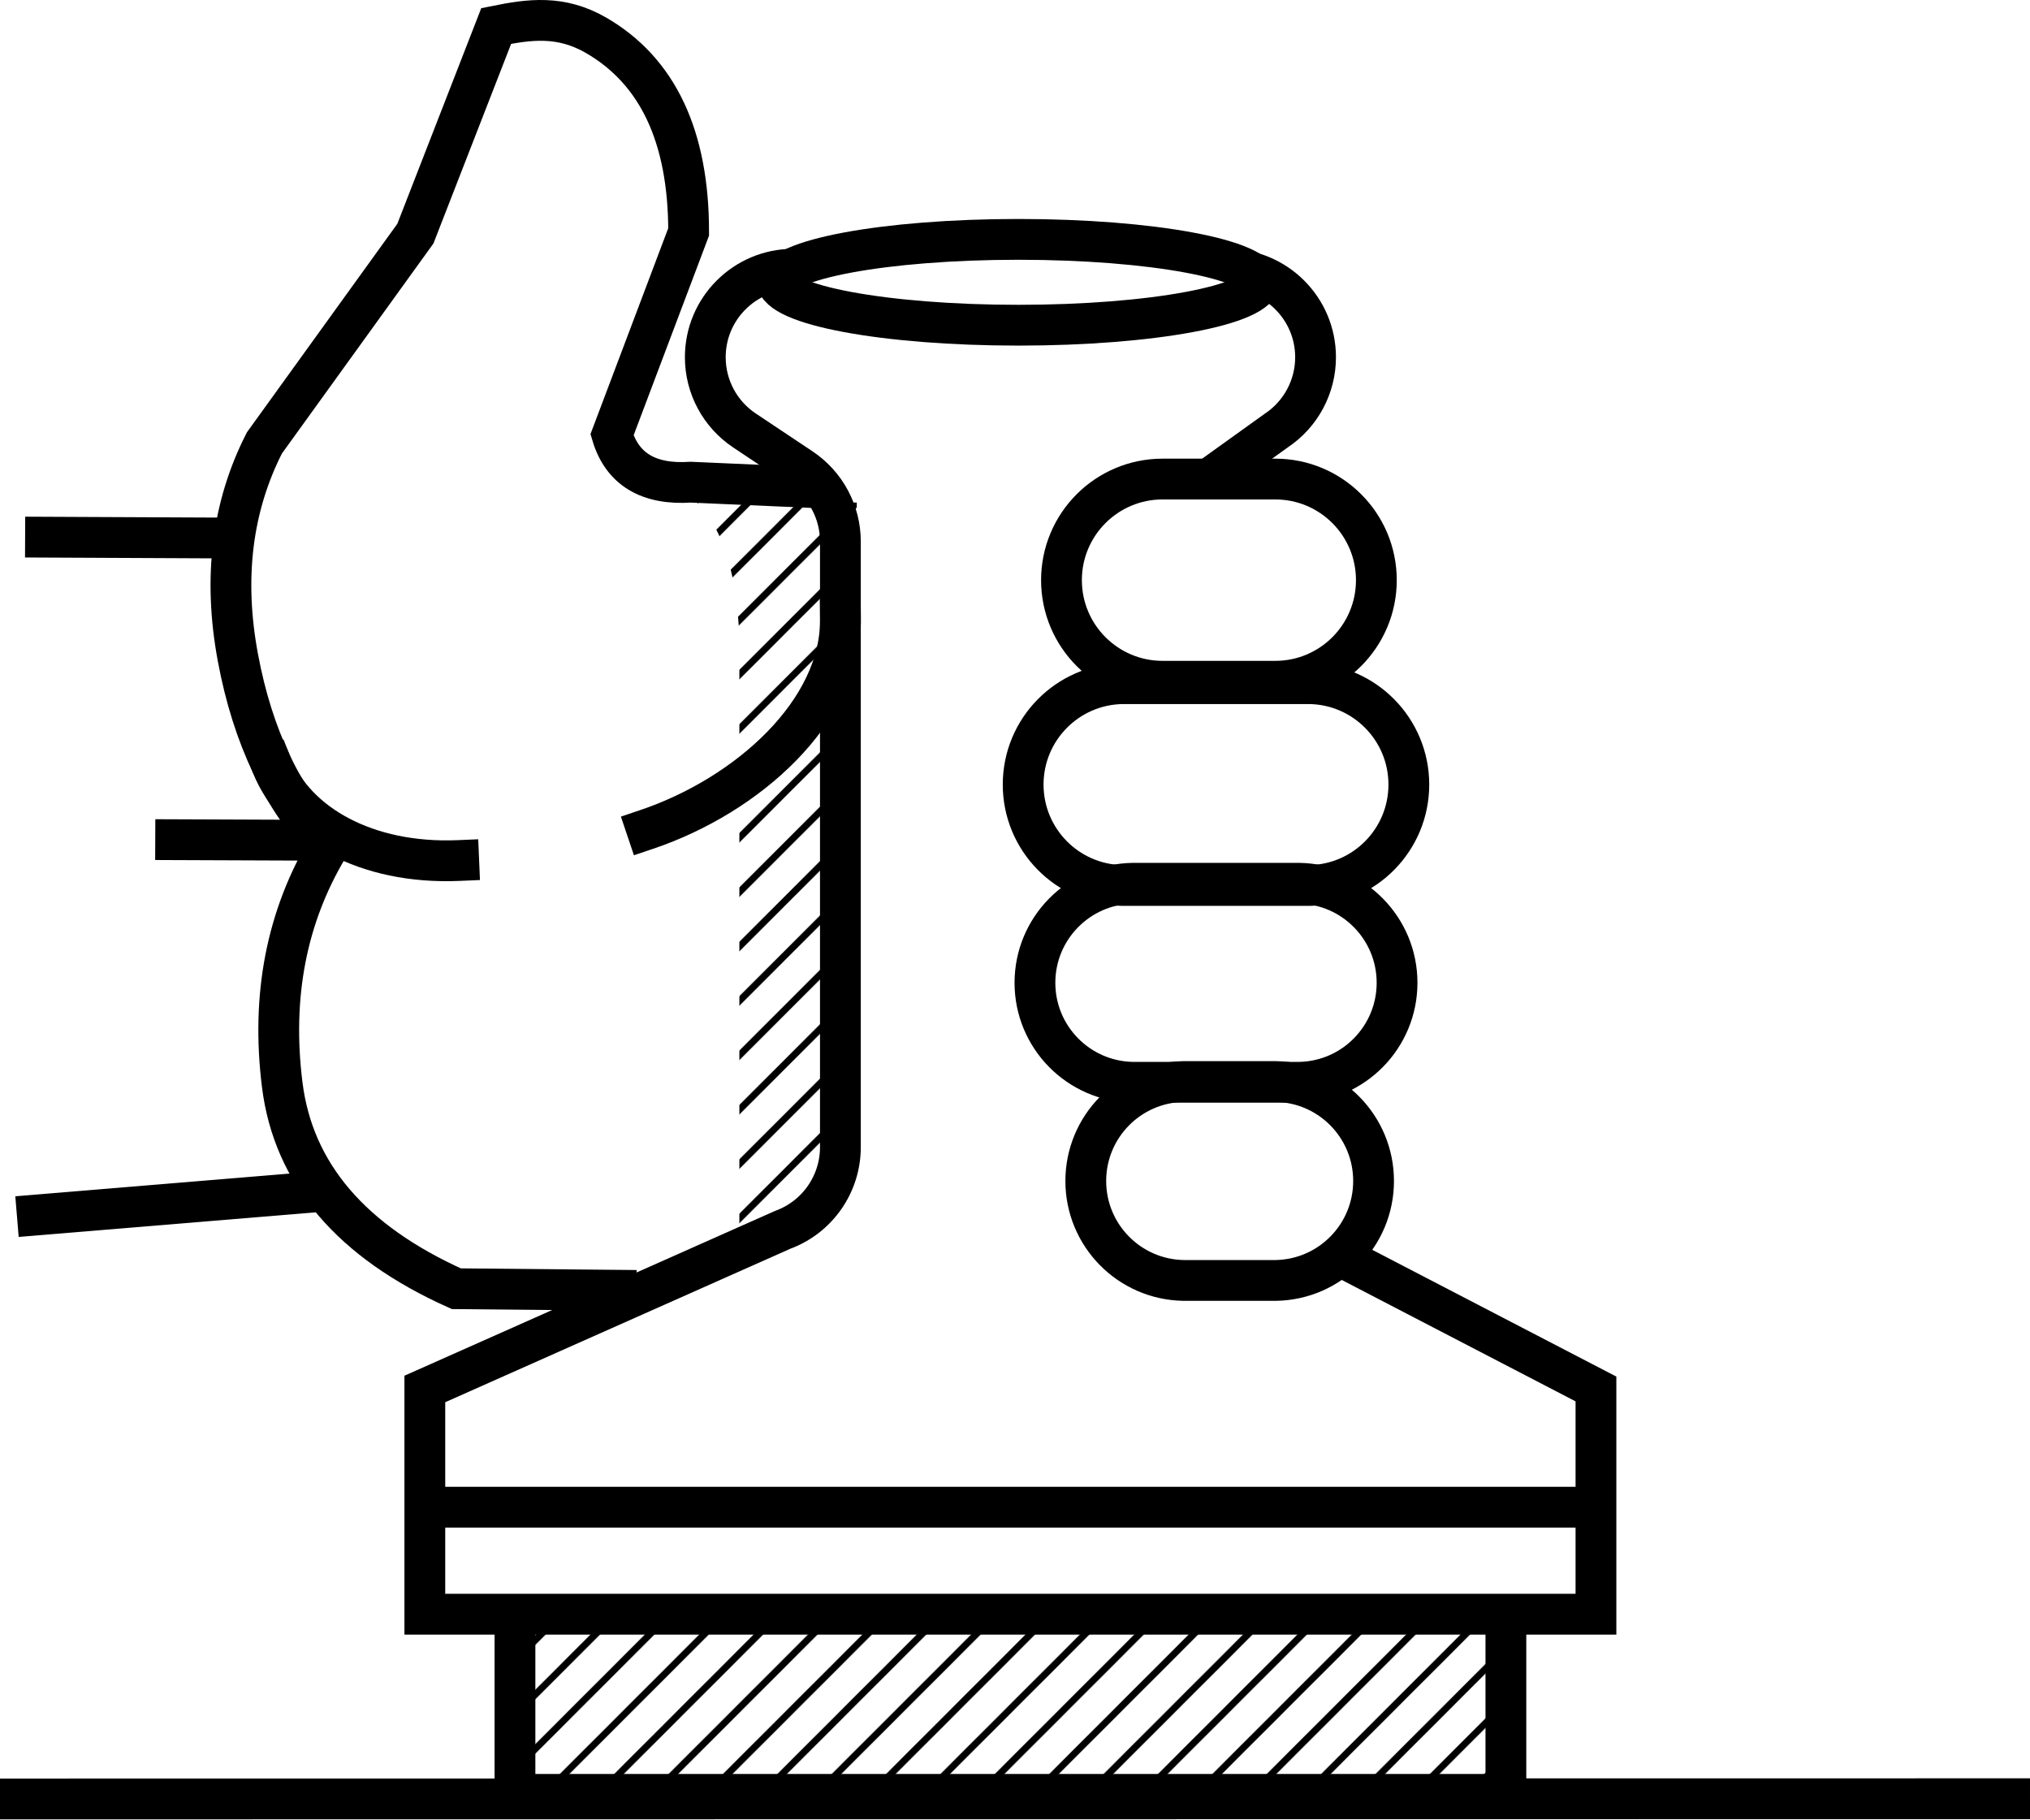
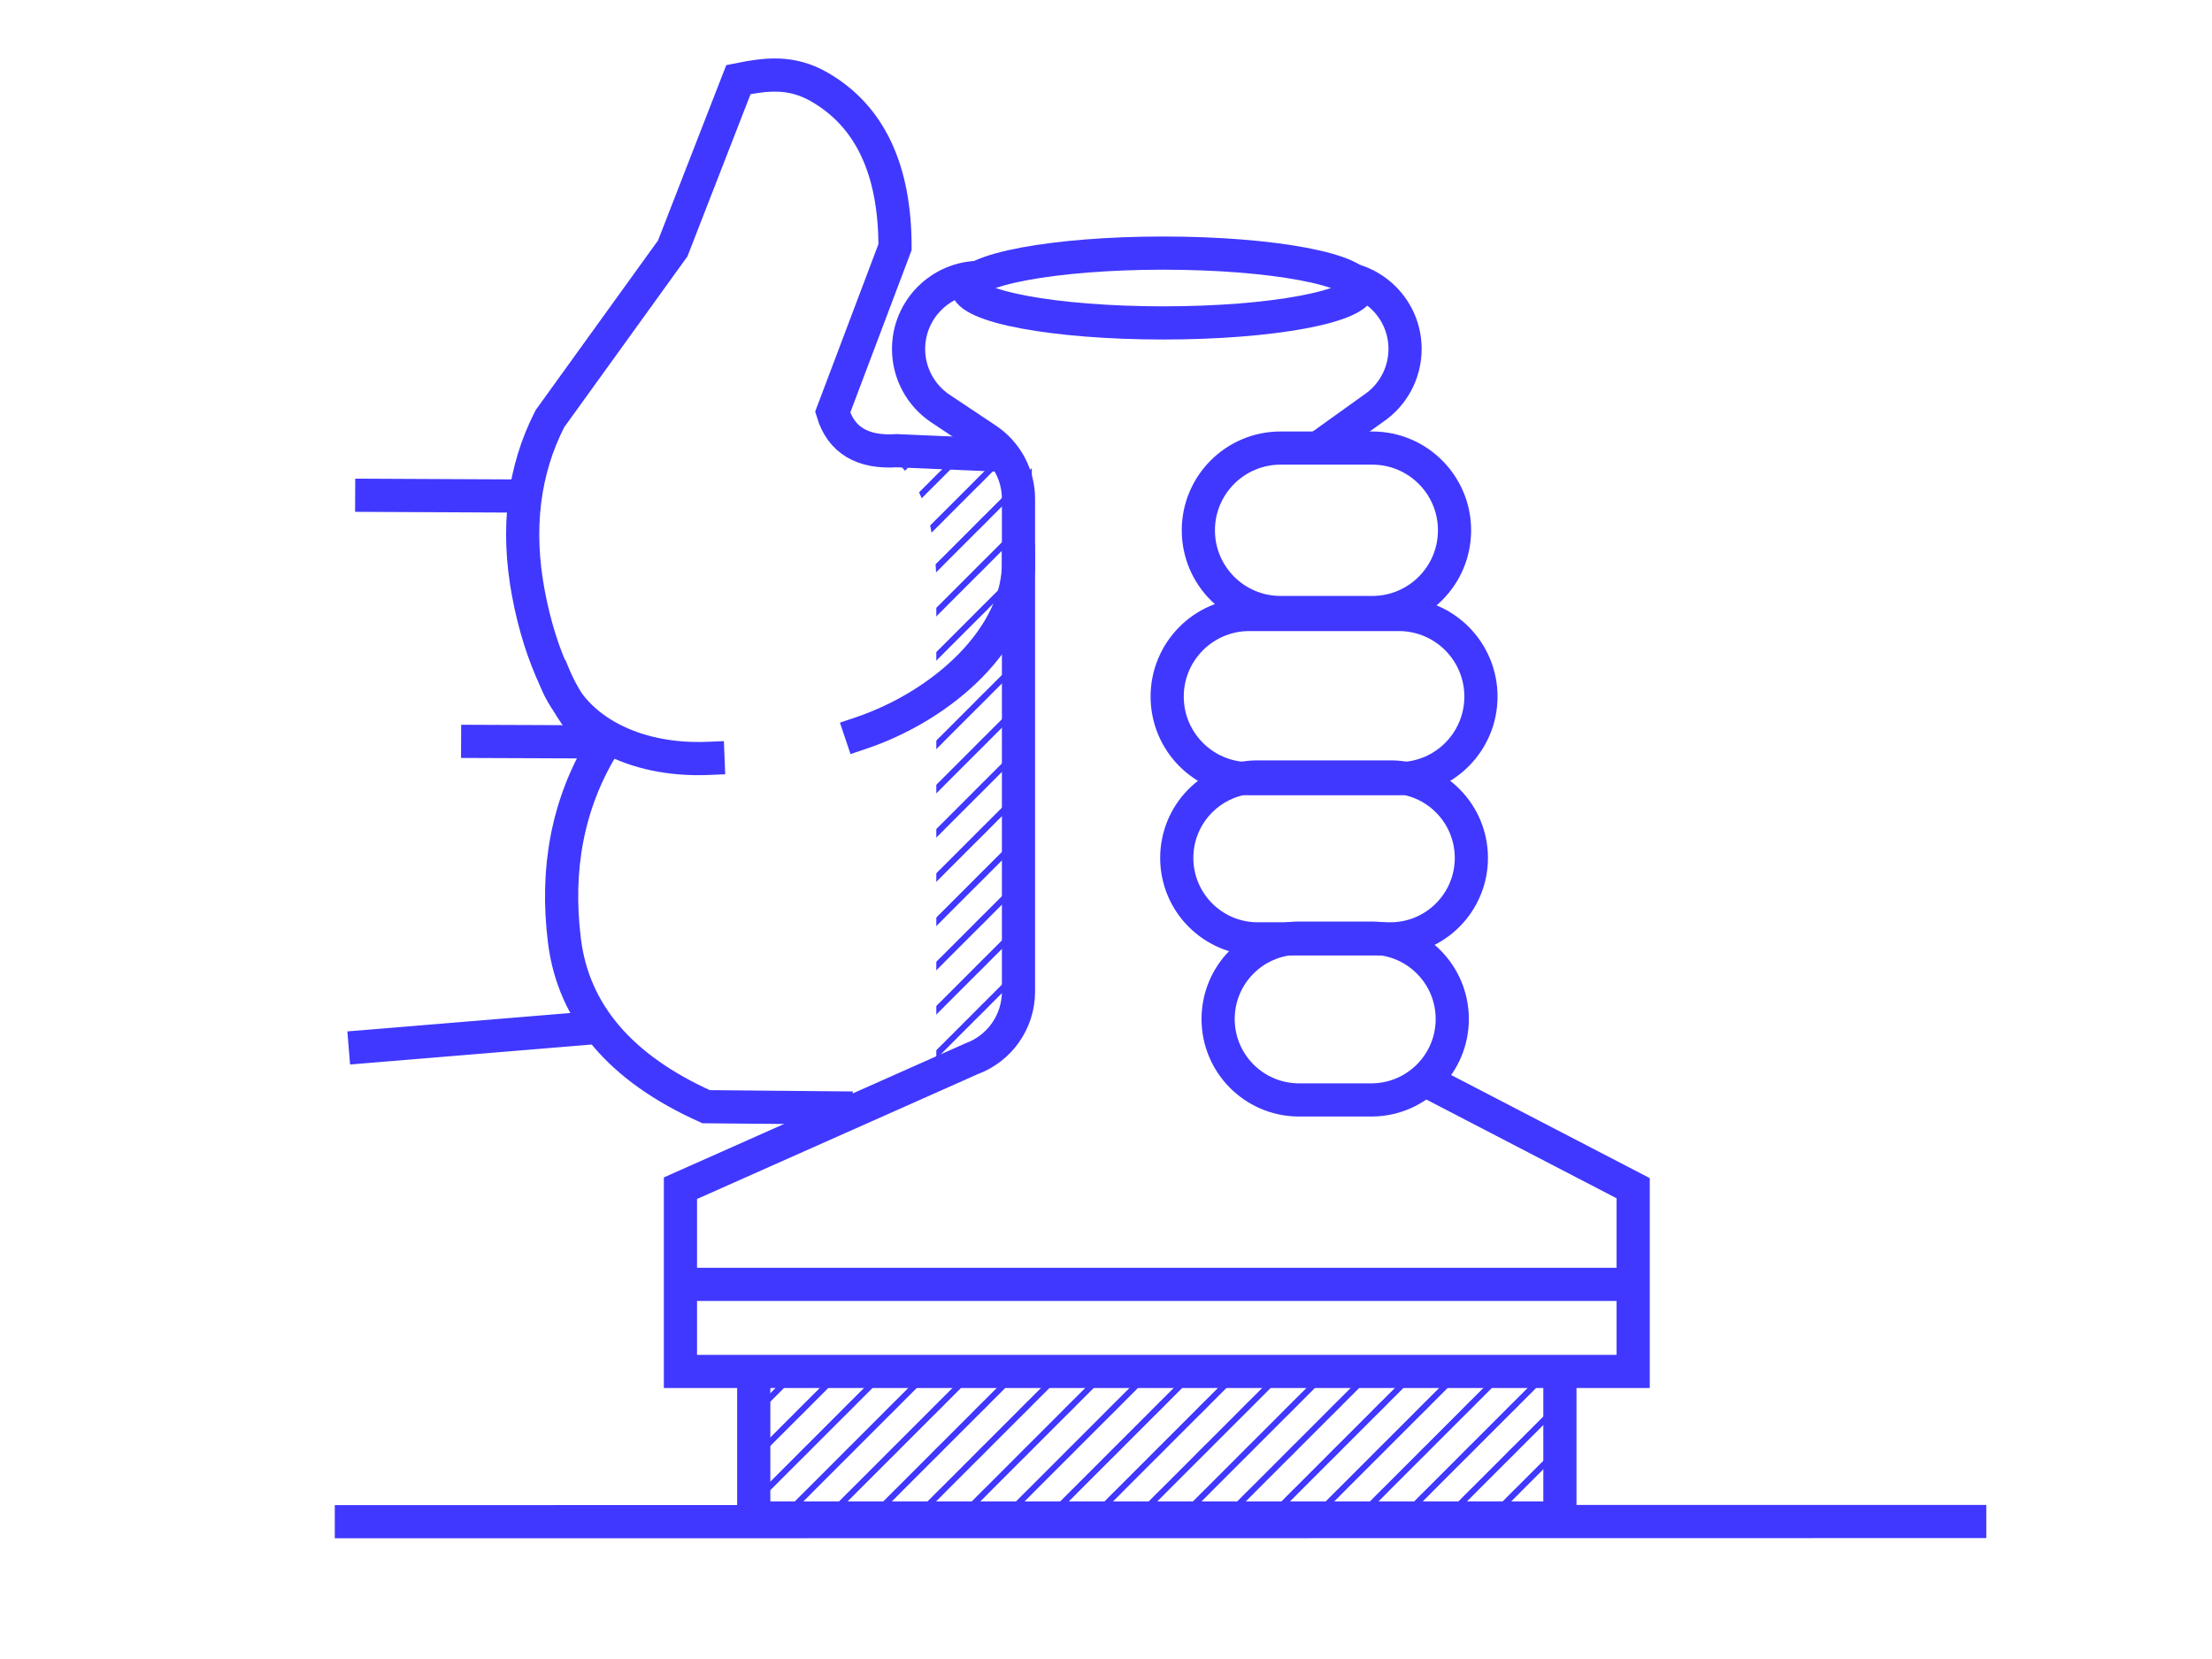
- <svg xmlns="http://www.w3.org/2000/svg" viewBox="0 0 597.29 535.22">
+ <svg xmlns="http://www.w3.org/2000/svg" viewBox="0 0 800 600">
  <defs>
-     <pattern id="lines" data-name="lines" width="16" height="16" patternTransform="translate(0 256)" patternUnits="userSpaceOnUse">
-       <path fill="none" d="M0 0h16v16H0z" />
-       <path class="cls-2" d="M1.98 78.02l66-66M-14.02 78.02l66-66M-30.02 78.02l66-66M-46.02 78.02l66-66M-62.02 78.02l66-66M1.98 62.02l66-66M-14.02 62.02l66-66M-30.02 62.02l66-66M-46.02 62.02l66-66M-62.02 62.02l66-66M1.98 46.02l66-66M-14.02 46.02l66-66M-30.02 46.02l66-66M-46.02 46.02l66-66M-62.02 46.02l66-66M1.98 30.02l66-66M-14.02 30.02l66-66M-30.02 30.02l66-66M-46.02 30.02l66-66M-62.02 30.02l66-66M1.98 14.02l66-66M-14.02 14.02l66-66M-30.02 14.02l66-66M-46.02 14.02l66-66M-62.02 14.02l66-66" />
+     <style>.cls-1,.cls-2,.cls-5,.cls-6,.cls-7{fill:none;}.cls-2,.cls-3,.cls-5,.cls-6,.cls-7{stroke:#4038ff;stroke-miterlimit:10;}.cls-2,.cls-7{stroke-linecap:square;}.cls-2{stroke-width:2px;}.cls-3,.cls-5,.cls-6,.cls-7{stroke-width:12px;}.cls-3,.cls-4{fill:url(#lines);}.cls-6{fill-rule:evenodd;}</style>
+     <pattern id="lines" data-name="lines" width="16" height="16" patternTransform="translate(0 256)" patternUnits="userSpaceOnUse" viewBox="0 0 16 16">
+       <rect class="cls-1" width="16" height="16" />
+       <line class="cls-2" x1="1.98" y1="78.02" x2="67.98" y2="12.02" />
+       <line class="cls-2" x1="-14.02" y1="78.02" x2="51.98" y2="12.02" />
+       <line class="cls-2" x1="-30.02" y1="78.02" x2="35.98" y2="12.02" />
+       <line class="cls-2" x1="-46.02" y1="78.02" x2="19.98" y2="12.02" />
+       <line class="cls-2" x1="-62.02" y1="78.02" x2="3.98" y2="12.02" />
+       <line class="cls-2" x1="1.98" y1="62.02" x2="67.98" y2="-3.98" />
+       <line class="cls-2" x1="-14.02" y1="62.02" x2="51.98" y2="-3.98" />
+       <line class="cls-2" x1="-30.02" y1="62.02" x2="35.98" y2="-3.98" />
+       <line class="cls-2" x1="-46.02" y1="62.02" x2="19.98" y2="-3.98" />
+       <line class="cls-2" x1="-62.02" y1="62.02" x2="3.98" y2="-3.98" />
+       <line class="cls-2" x1="1.98" y1="46.02" x2="67.98" y2="-19.98" />
+       <line class="cls-2" x1="-14.02" y1="46.02" x2="51.98" y2="-19.98" />
+       <line class="cls-2" x1="-30.02" y1="46.02" x2="35.98" y2="-19.98" />
+       <line class="cls-2" x1="-46.02" y1="46.02" x2="19.98" y2="-19.98" />
+       <line class="cls-2" x1="-62.02" y1="46.02" x2="3.98" y2="-19.98" />
+       <line class="cls-2" x1="1.98" y1="30.02" x2="67.98" y2="-35.98" />
+       <line class="cls-2" x1="-14.02" y1="30.02" x2="51.98" y2="-35.98" />
+       <line class="cls-2" x1="-30.02" y1="30.02" x2="35.98" y2="-35.98" />
+       <line class="cls-2" x1="-46.02" y1="30.02" x2="19.98" y2="-35.98" />
+       <line class="cls-2" x1="-62.02" y1="30.02" x2="3.98" y2="-35.98" />
+       <line class="cls-2" x1="1.98" y1="14.02" x2="67.98" y2="-51.98" />
+       <line class="cls-2" x1="-14.02" y1="14.02" x2="51.98" y2="-51.98" />
+       <line class="cls-2" x1="-30.02" y1="14.02" x2="35.98" y2="-51.98" />
+       <line class="cls-2" x1="-46.02" y1="14.02" x2="19.98" y2="-51.98" />
+       <line class="cls-2" x1="-62.02" y1="14.02" x2="3.98" y2="-51.98" />
    </pattern>
-     <style>
-             .cls-2,.cls-5,.cls-6,.cls-7{fill:none;stroke:currentColor;stroke-miterlimit:10}.cls-2,.cls-7{stroke-linecap:square}.cls-2{stroke-width:2px}.cls-5,.cls-6,.cls-7{stroke-width:12px}.cls-6{fill-rule:evenodd}
-         </style>
  </defs>
  <g id="Layer_2" data-name="Layer 2">
-     <g id="Warstwa_8" data-name="Warstwa 8">
-       <path d="M443.08 474.87v53H151.52v-53" fill="url(#lines)" stroke-width="12" stroke="currentColor" stroke-miterlimit="10" />
-       <path d="M205.09 147.84h47v196l-34.54 23.91V187.68c-.7-17.86-4.43-31.68-12.46-39.84z" fill="url(#lines)" />
-       <path class="cls-5" d="M355.86 140.77l19.69-14.13a25.9 25.9 0 0011.53-21.55 25.89 25.89 0 00-25.9-25.89M233.41 79.2a25.89 25.89 0 00-25.89 25.89 25.88 25.88 0 0011.53 21.55l16.69 11.13a25.88 25.88 0 0111.53 21.55v178.14a25.9 25.9 0 01-17 24.34L125 408.61v66.26h344.58v-66.26l-75-38.94" />
-       <path id="Rectangle-Copy-21" class="cls-6" d="M342.06 140.93a29.74 29.74 0 000 59.48h33.17a29.74 29.74 0 000-59.48z" />
-       <path id="Rectangle-Copy-23" class="cls-6" d="M333.25 259.84a29.28 29.28 0 000 58.55h49.07a29.28 29.28 0 000-58.55z" />
-       <path id="Rectangle-Copy-22" class="cls-6" d="M330.19 201.12a29.69 29.69 0 000 59.37h55.19a29.69 29.69 0 000-59.37z" />
-       <path id="Rectangle-Copy-24" class="cls-6" d="M348.19 318.17a29.26 29.26 0 000 58.51h27.24a29.26 29.26 0 000-58.51z" />
-       <path id="Path-8" class="cls-5" d="M241.41 143.53l-38.15-1.68q-18.66 1.23-23.19-13.93l22.55-59.7q0-42.07-27.24-57.84C165 4.39 155.8 5.67 146 7.64l-23.78 61.09L77.8 130.3q-14.35 28.11-7.8 63.17t26.62 55.65q-18.48 30.78-13.58 70t51.23 60l53 .5" />
-       <path id="Line-2" class="cls-5" d="M98.94 350.12L5 357.9" />
-       <path id="Line-2-Copy-3" class="cls-5" d="M67.94 158.28L7.39 158" />
-       <path id="Line-2-Copy-3-2" data-name="Line-2-Copy-3" class="cls-5" d="M94.07 247.19L45.68 247" />
-       <path id="Line-2-Copy-3-3" data-name="Line-2-Copy-3" class="cls-5" d="M474 443.39H124.7" />
-       <path id="Line-2-Copy-3-4" data-name="Line-2-Copy-3" class="cls-5" d="M597.29 529.15L0 529.22" />
-       <path class="cls-7" d="M80.08 225.32c6.88 17 27.6 29 54.89 27.83M190.29 244c29.66-10 57.28-34.69 57-62" />
-       <path class="cls-5" d="M228.59 82.43c0 7.31 31.81 13.24 71.06 13.24s71.06-5.93 71.06-13.24" />
-       <path class="cls-5" d="M228.59 83.66c0-7.31 31.81-13.24 71.06-13.24s71.06 5.93 71.06 13.24" />
+     <g id="Validator">
+       <path class="cls-3" d="M564.16,496v53H272.6V496" />
+       <path class="cls-4" d="M326.17,169h47V365l-34.54,23.9V208.81C337.93,190.94,334.19,177.11,326.17,169Z" />
+       <path class="cls-5" d="M476.93,161.89l19.7-14.12a25.92,25.92,0,0,0,11.53-21.55h0a25.89,25.89,0,0,0-25.9-25.9" />
+       <path class="cls-5" d="M354.49,100.32a25.89,25.89,0,0,0-25.89,25.9h0a25.89,25.89,0,0,0,11.53,21.55l16.69,11.12a25.89,25.89,0,0,1,11.53,21.55V358.58a25.9,25.9,0,0,1-17,24.34L246.09,429.73V496H590.66V429.73l-75-38.93" />
+       <path id="Rectangle-Copy-21" class="cls-6" d="M463.14,162.05a29.74,29.74,0,0,0,0,59.48h33.17a29.74,29.74,0,0,0,0-59.48Z" />
+       <path id="Rectangle-Copy-23" class="cls-6" d="M454.33,281a29.28,29.28,0,0,0,0,58.55H503.4a29.28,29.28,0,0,0,0-58.55Z" />
+       <path id="Rectangle-Copy-22" class="cls-6" d="M451.27,222.24a29.69,29.69,0,0,0,0,59.37h55.19a29.69,29.69,0,0,0,0-59.37Z" />
+       <path id="Rectangle-Copy-24" class="cls-6" d="M469.27,339.29a29.26,29.26,0,0,0,0,58.51h27.24a29.26,29.26,0,0,0,0-58.51Z" />
+       <path id="Path-8" class="cls-5" d="M362.49,164.66,324.34,163q-18.66,1.23-23.19-13.93l22.55-59.7q0-42.07-27.25-57.85c-10.35-6-19.57-4.7-29.39-2.73L243.3,89.85l-44.42,61.58q-14.35,28.09-7.78,63.17t26.61,55.65q-18.47,30.78-13.57,70t51.23,60l53,.49" />
+       <path id="Line-2" class="cls-5" d="M220,371.24,126.12,379" />
+       <path id="Line-2-Copy-3" class="cls-5" d="M189,179.4l-60.55-.29" />
+       <path id="Line-2-Copy-3-2" data-name="Line-2-Copy-3" class="cls-5" d="M215.15,268.31l-48.39-.19" />
+       <path id="Line-2-Copy-3-3" data-name="Line-2-Copy-3" class="cls-5" d="M595.11,464.51H245.78" />
+       <path id="Line-2-Copy-3-4" data-name="Line-2-Copy-3" class="cls-5" d="M718.37,550.27l-597.29.07" />
+       <path class="cls-7" d="M201.16,246.44c6.88,17,27.6,28.95,54.89,27.84" />
+       <path class="cls-7" d="M311.37,265.12c29.66-10,57.28-34.68,57-62" />
+       <path class="cls-5" d="M349.67,103.55c0,7.31,31.81,13.24,71.06,13.24s71.06-5.93,71.06-13.24" />
+       <path class="cls-5" d="M349.67,104.78c0-7.31,31.81-13.24,71.06-13.24s71.06,5.93,71.06,13.24" />
+       <rect class="cls-1" width="800" height="600" />
    </g>
  </g>
</svg>
